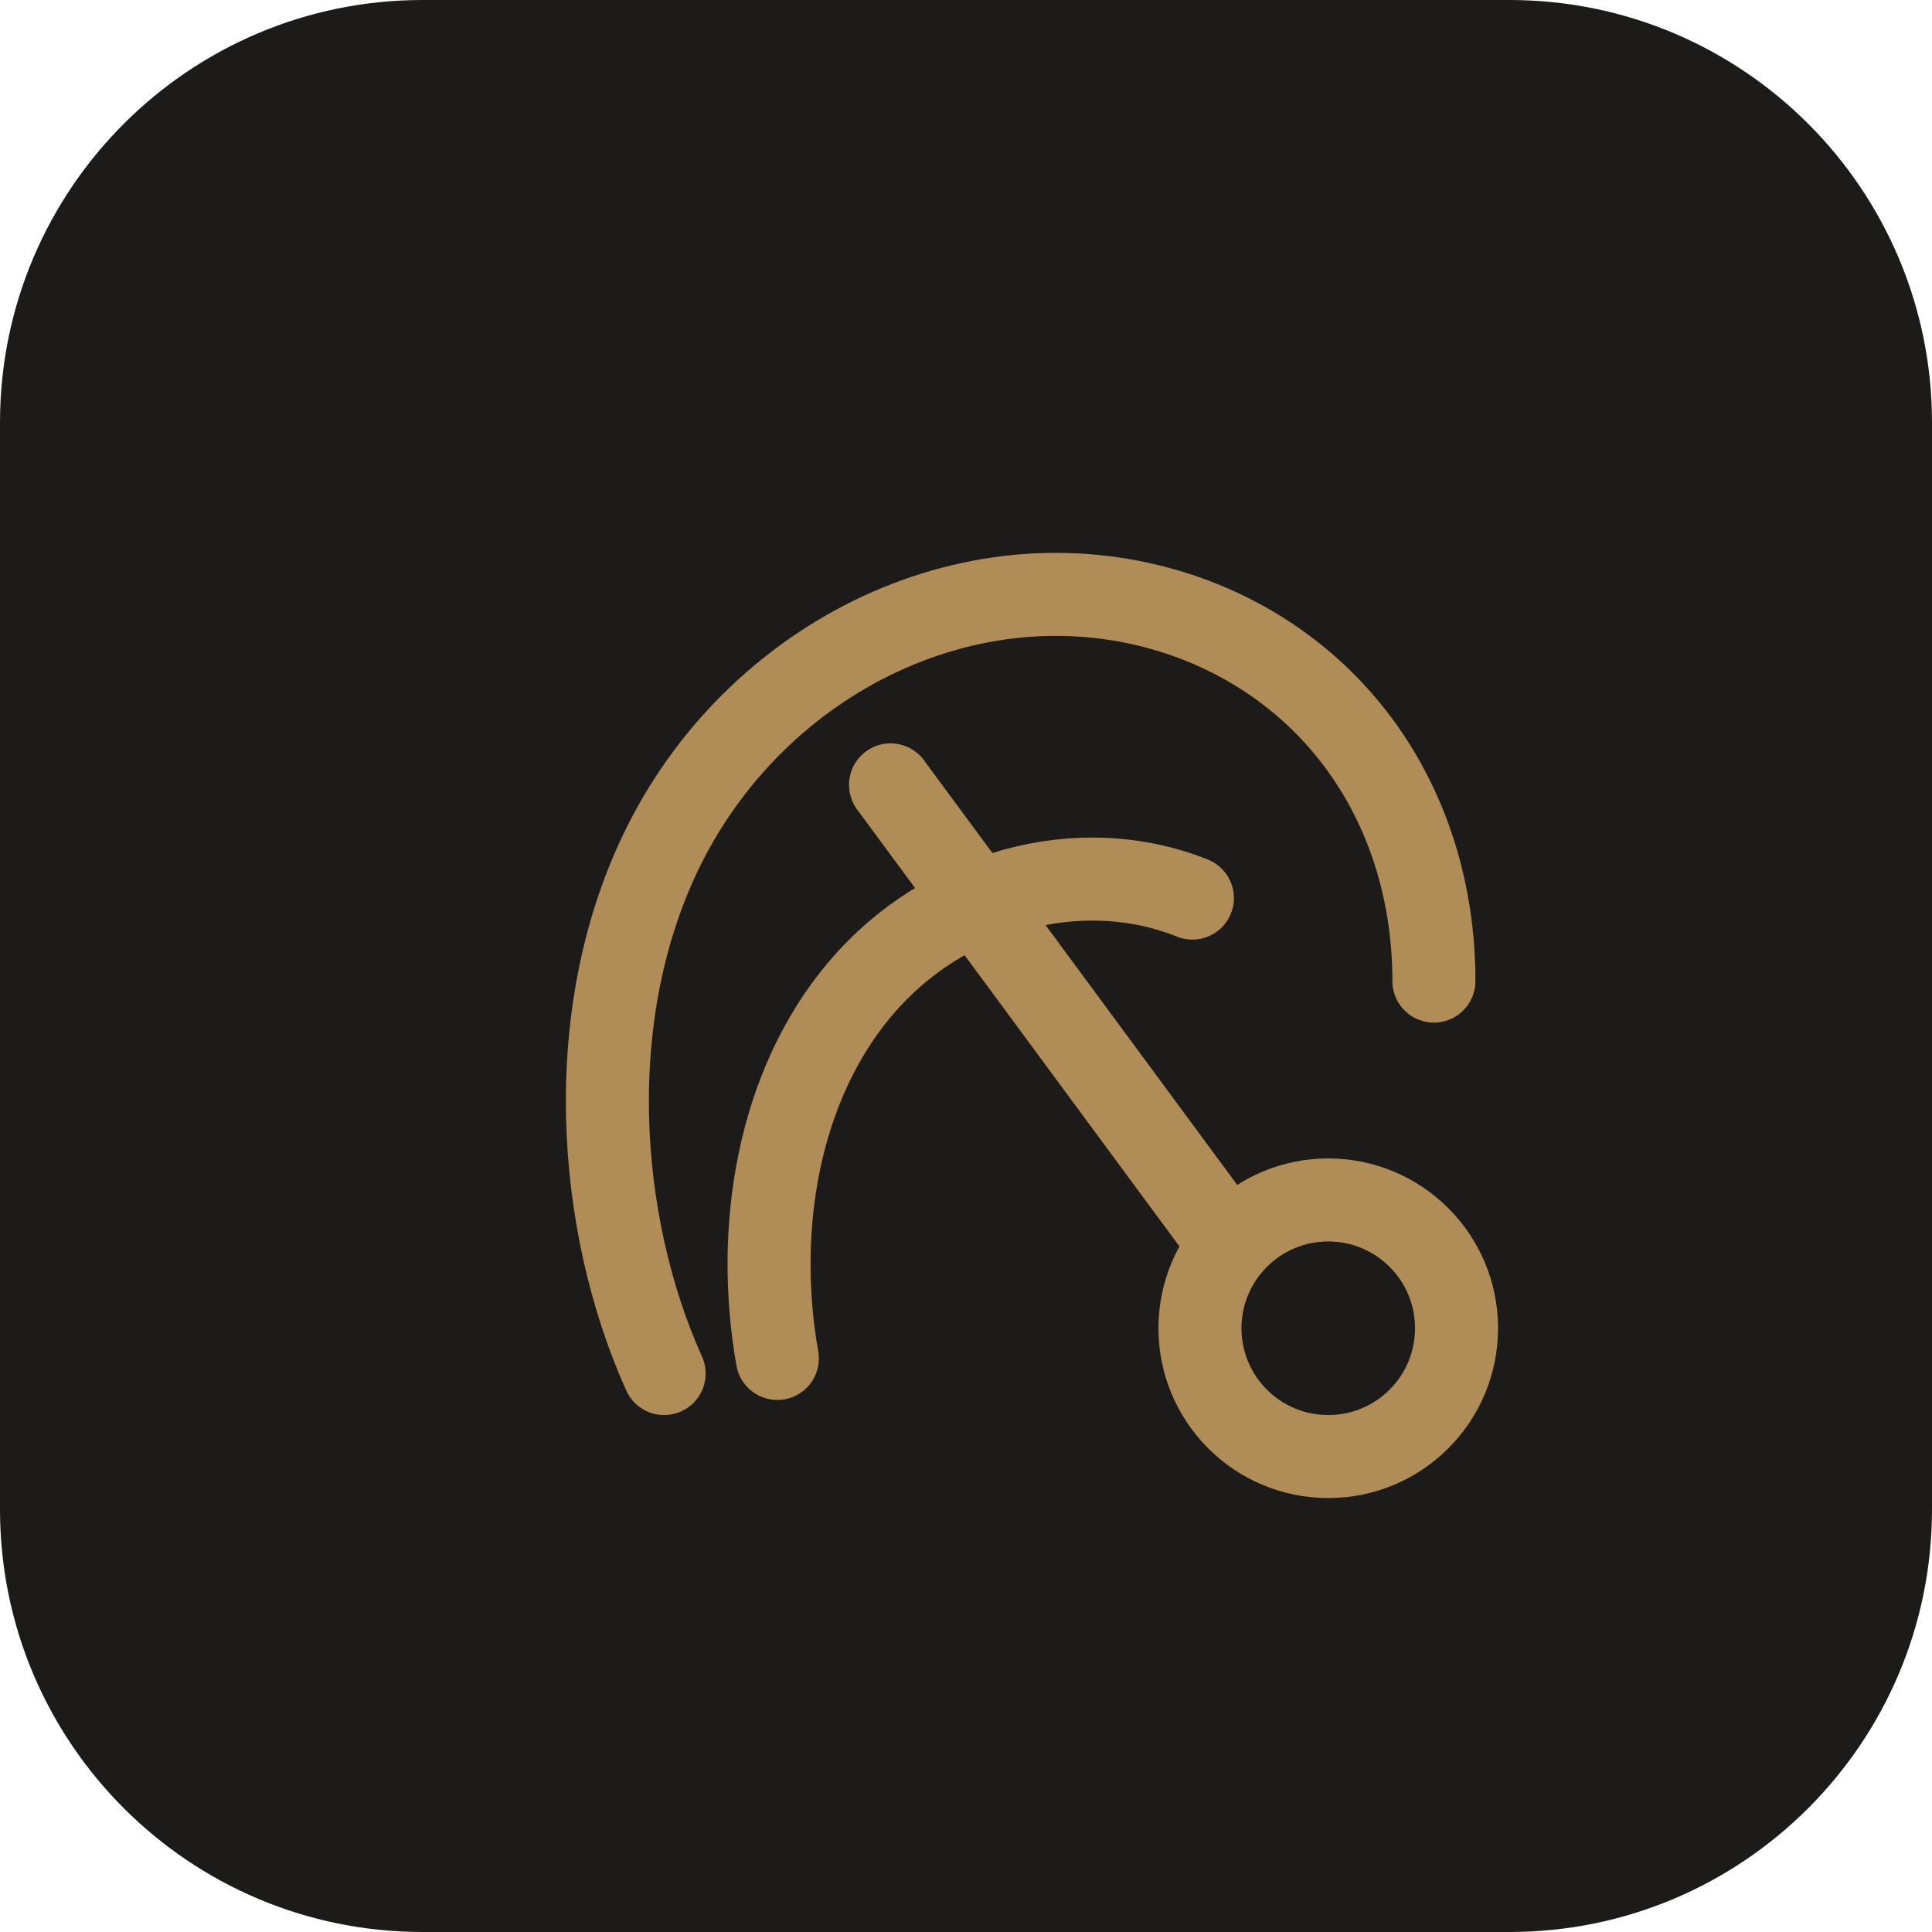
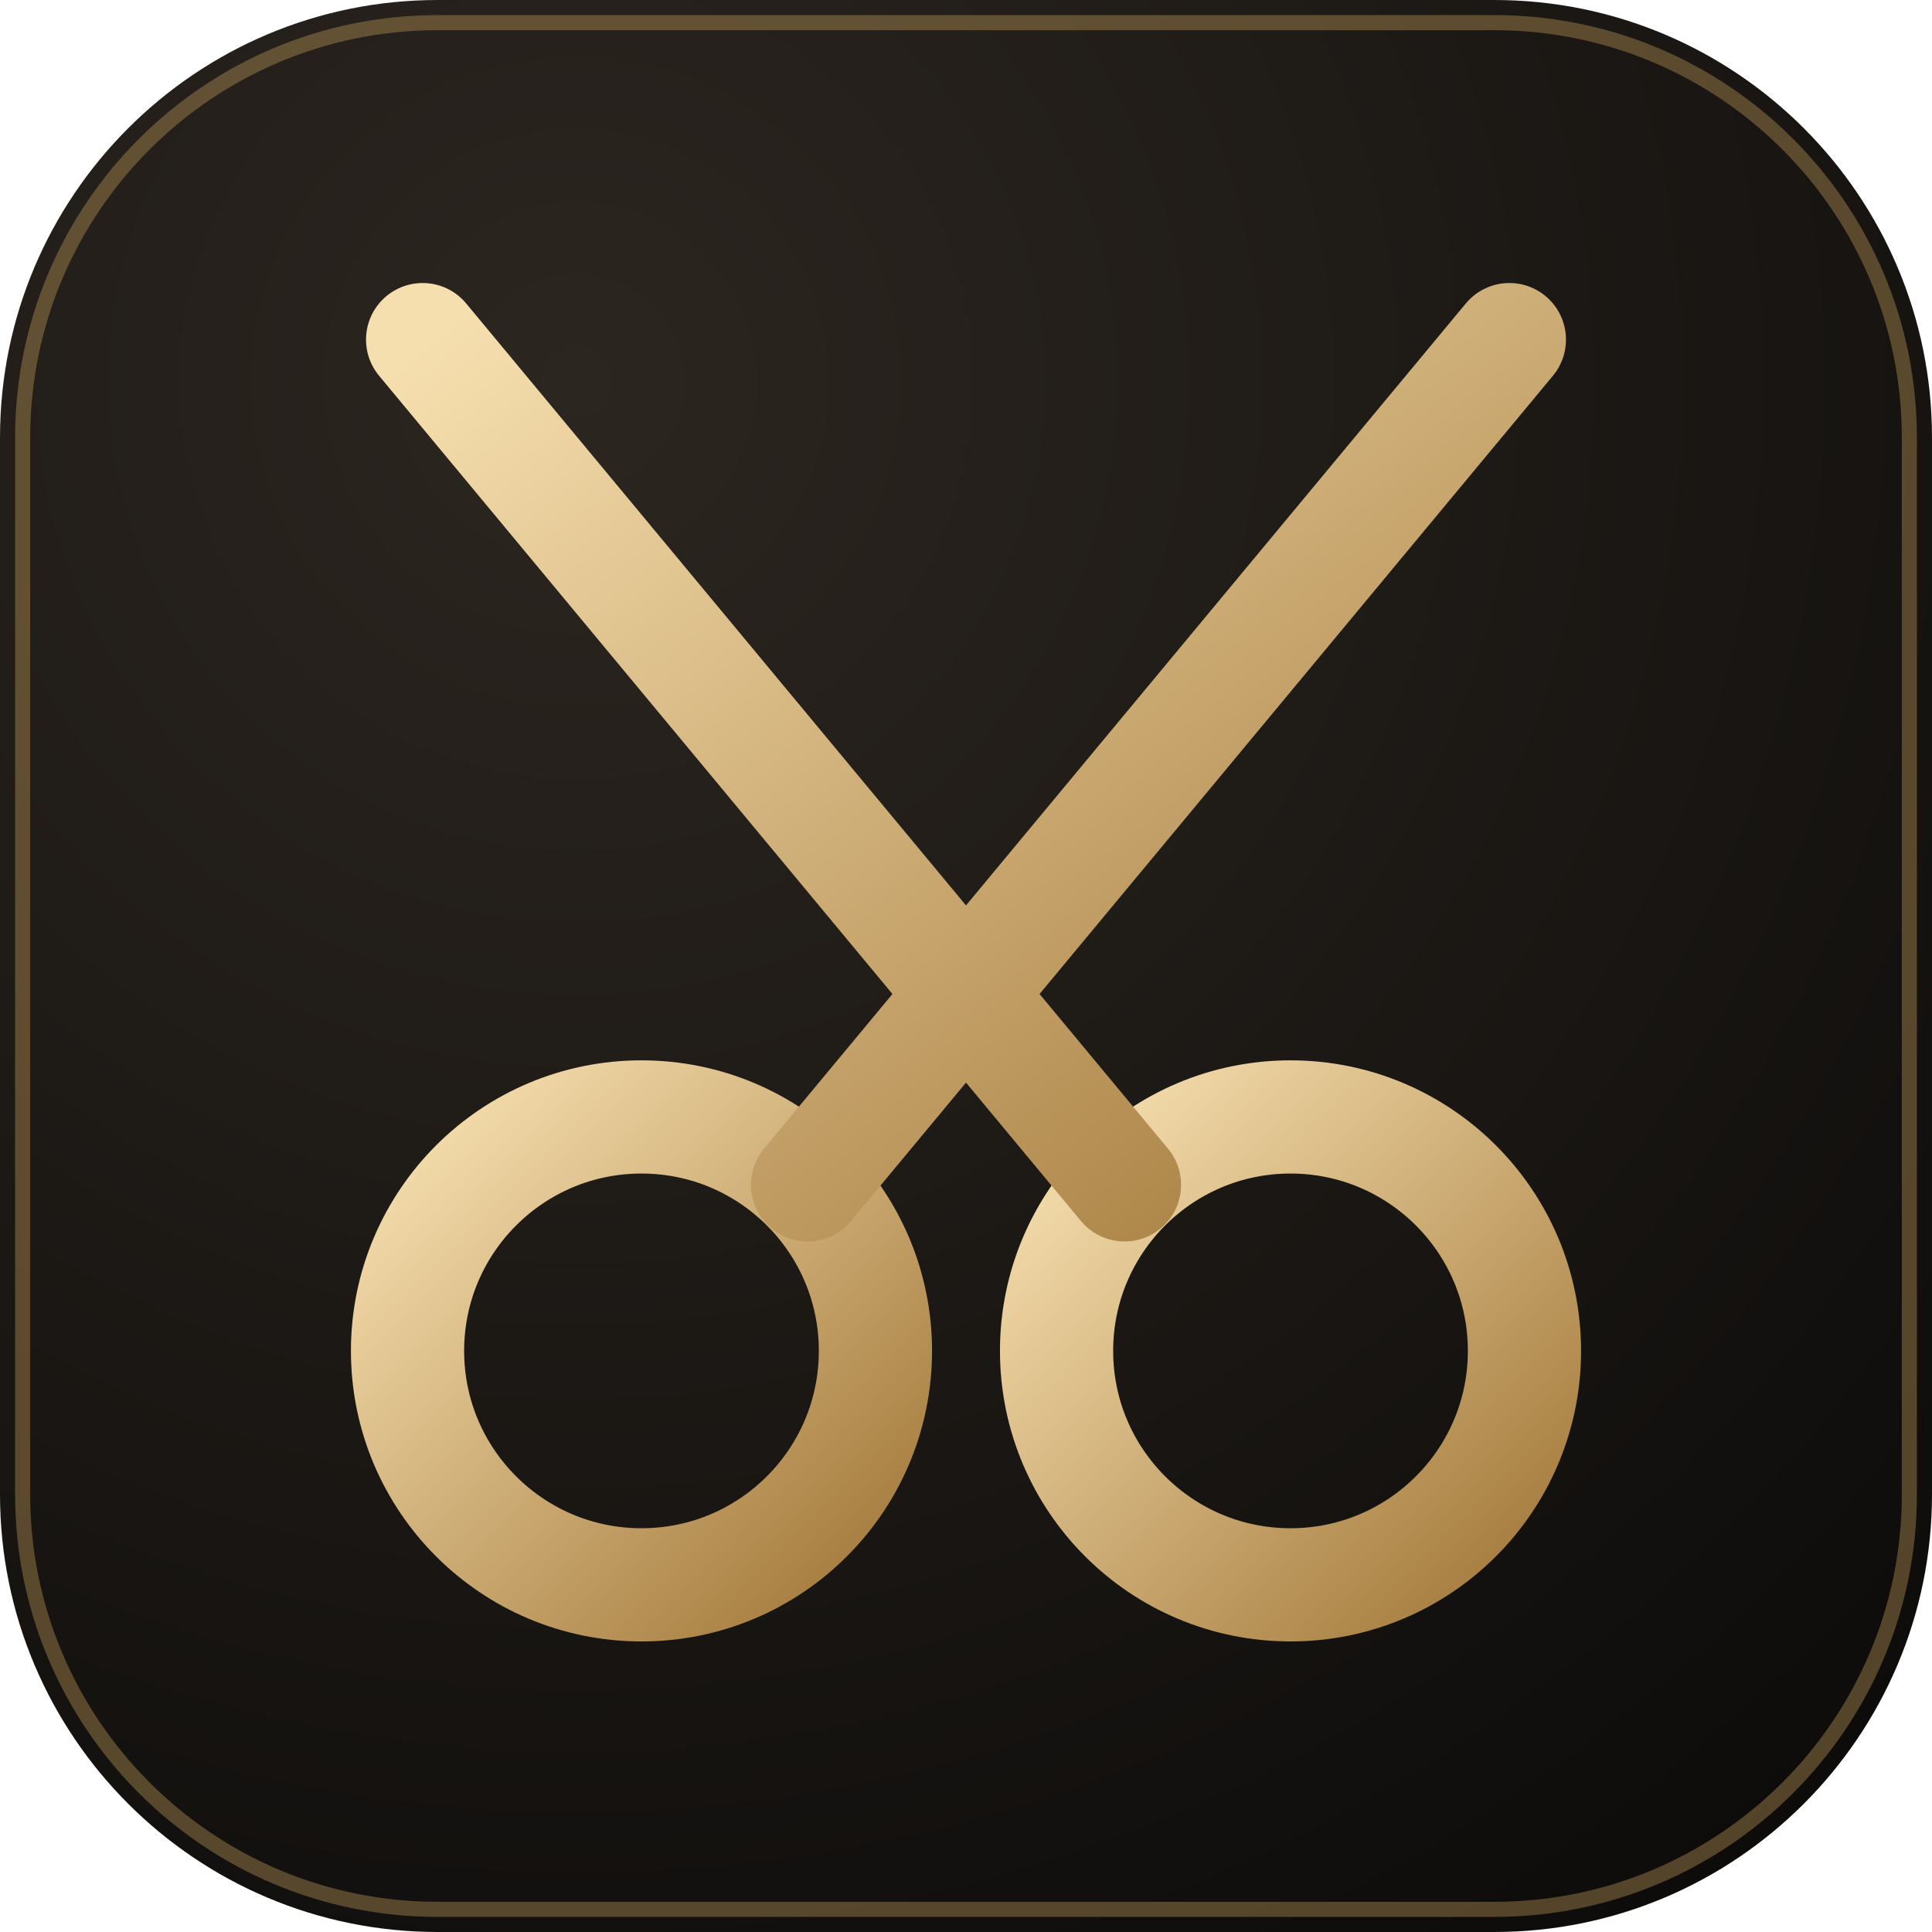
<svg xmlns="http://www.w3.org/2000/svg" viewBox="0 0 512 512">
-   <rect width="512" height="512" rx="112" fill="#1c1b19" />
-   <g fill="none" stroke="#b08d57" stroke-width="22" stroke-linecap="round">
-     <path d="M176 364c-18-40-22-96 0-140 26-52 86-80 140-60 40 15 64 52 64 96" />
-     <path d="M206 360c-6-34 0-72 22-98 22-26 58-36 88-24" />
-     <circle cx="352" cy="352" r="34" />
-     <path d="M326 330 236 208" />
+   <defs>
+     <linearGradient id="g" x1="0" y1="0" x2="1" y2="1">
+       <stop offset="0" stop-color="#f6dfaf" />
+       <stop offset="1" stop-color="#a47a3c" />
+     </linearGradient>
+     <radialGradient id="b" cx="0.3" cy="0.2" r="1">
+       <stop offset="0" stop-color="#2c2620" />
+       <stop offset="1" stop-color="#0c0b0a" />
+     </radialGradient>
+   </defs>
+   <rect width="512" height="512" rx="116" fill="url(#b)" />
+   <rect x="6" y="6" width="500" height="500" rx="110" fill="none" stroke="#d6ab63" stroke-opacity=".35" stroke-width="4" />
+   <g fill="none" stroke="url(#g)" stroke-width="30" stroke-linecap="round">
+     <circle cx="170" cy="358" r="62" />
+     <circle cx="342" cy="358" r="62" />
+     <path d="M214 314 400 90M298 314 112 90" />
  </g>
</svg>
